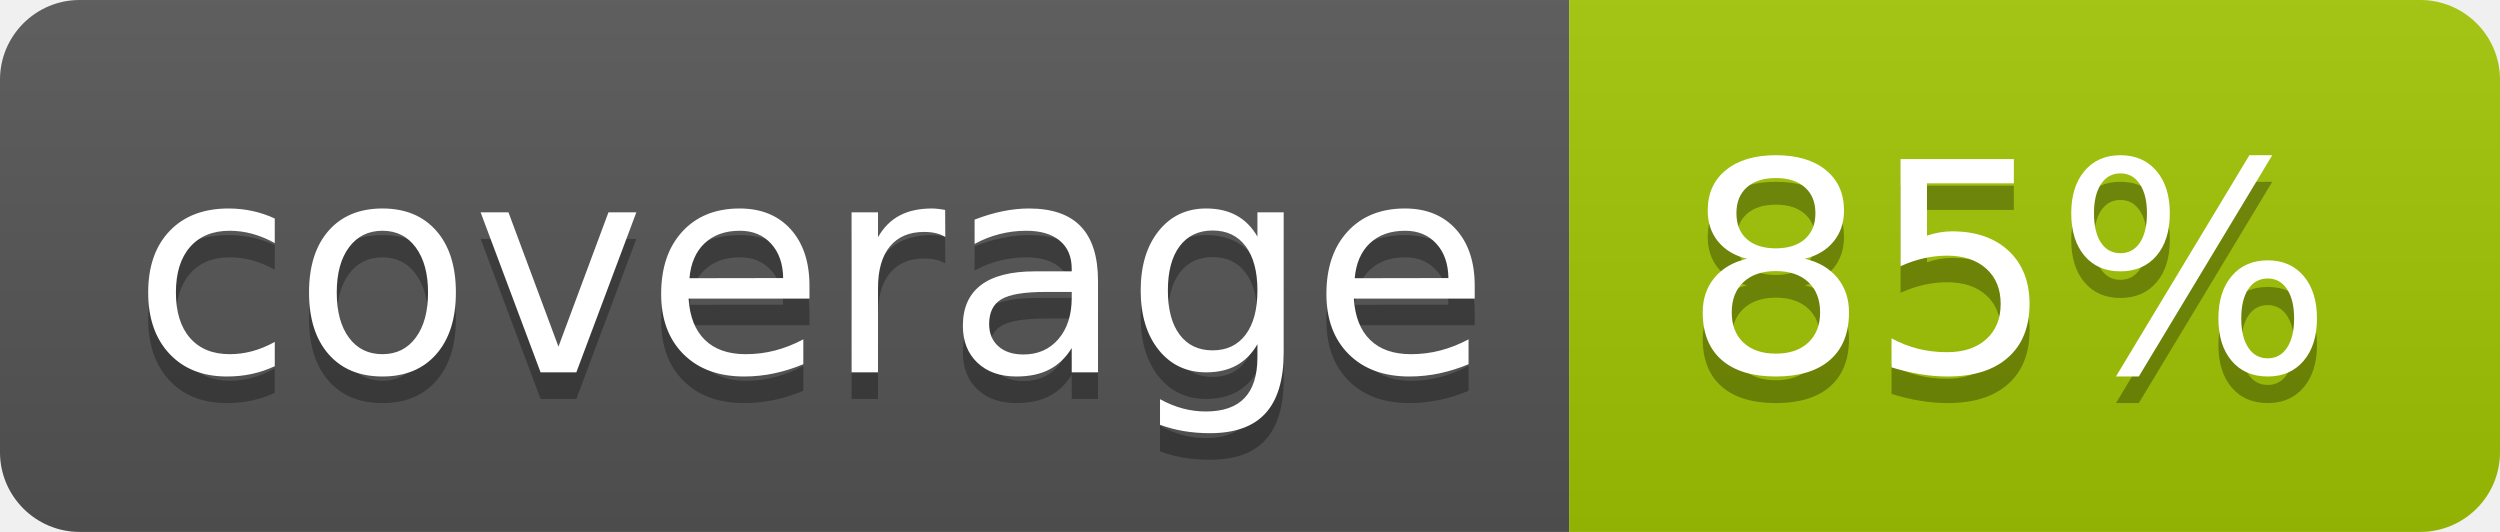
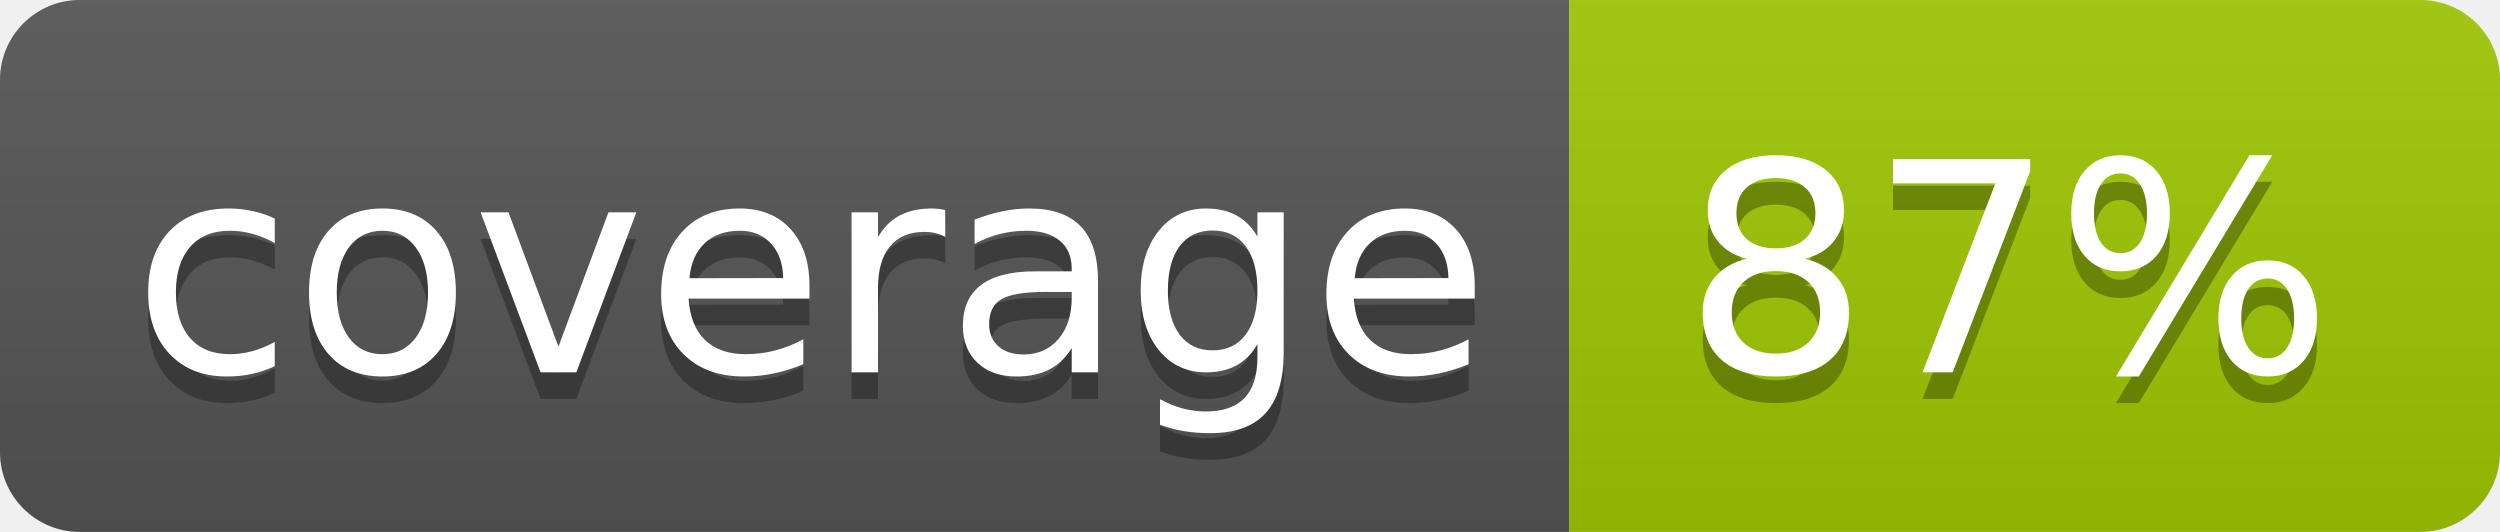
<svg xmlns="http://www.w3.org/2000/svg" width="94" height="20">
  <linearGradient id="b" x2="0" y2="100%">
    <stop offset="0" stop-color="#bbb" stop-opacity=".1" />
    <stop offset="1" stop-opacity=".1" />
  </linearGradient>
  <clipPath id="a">
    <rect width="94" height="20" rx="3" fill="#fff" />
  </clipPath>
  <g clip-path="url(#a)">
    <path fill="#555" d="M0 0h59v20H0z" />
-     <path fill="#a2c603" d="M59 0h35v20H59z" />
+     <path fill="#9ec702" d="M59 0h35v20H59z" />
    <path fill="url(#b)" d="M0 0h94v20H0z" />
  </g>
  <g fill="#fff" text-anchor="middle" font-family="DejaVu Sans,Verdana,Geneva,sans-serif" font-size="110">
    <text x="305" y="150" fill="#010101" fill-opacity=".3" transform="scale(.1)" textLength="490">coverage</text>
    <text x="305" y="140" transform="scale(.1)" textLength="490">coverage</text>
-     <text x="755" y="150" fill="#010101" fill-opacity=".3" transform="scale(.1)" textLength="250">85%</text>
-     <text x="755" y="140" transform="scale(.1)" textLength="250">85%</text>
+     <text x="755" y="150" fill="#010101" fill-opacity=".3" transform="scale(.1)" textLength="250">87%</text>
+     <text x="755" y="140" transform="scale(.1)" textLength="250">87%</text>
  </g>
</svg>
